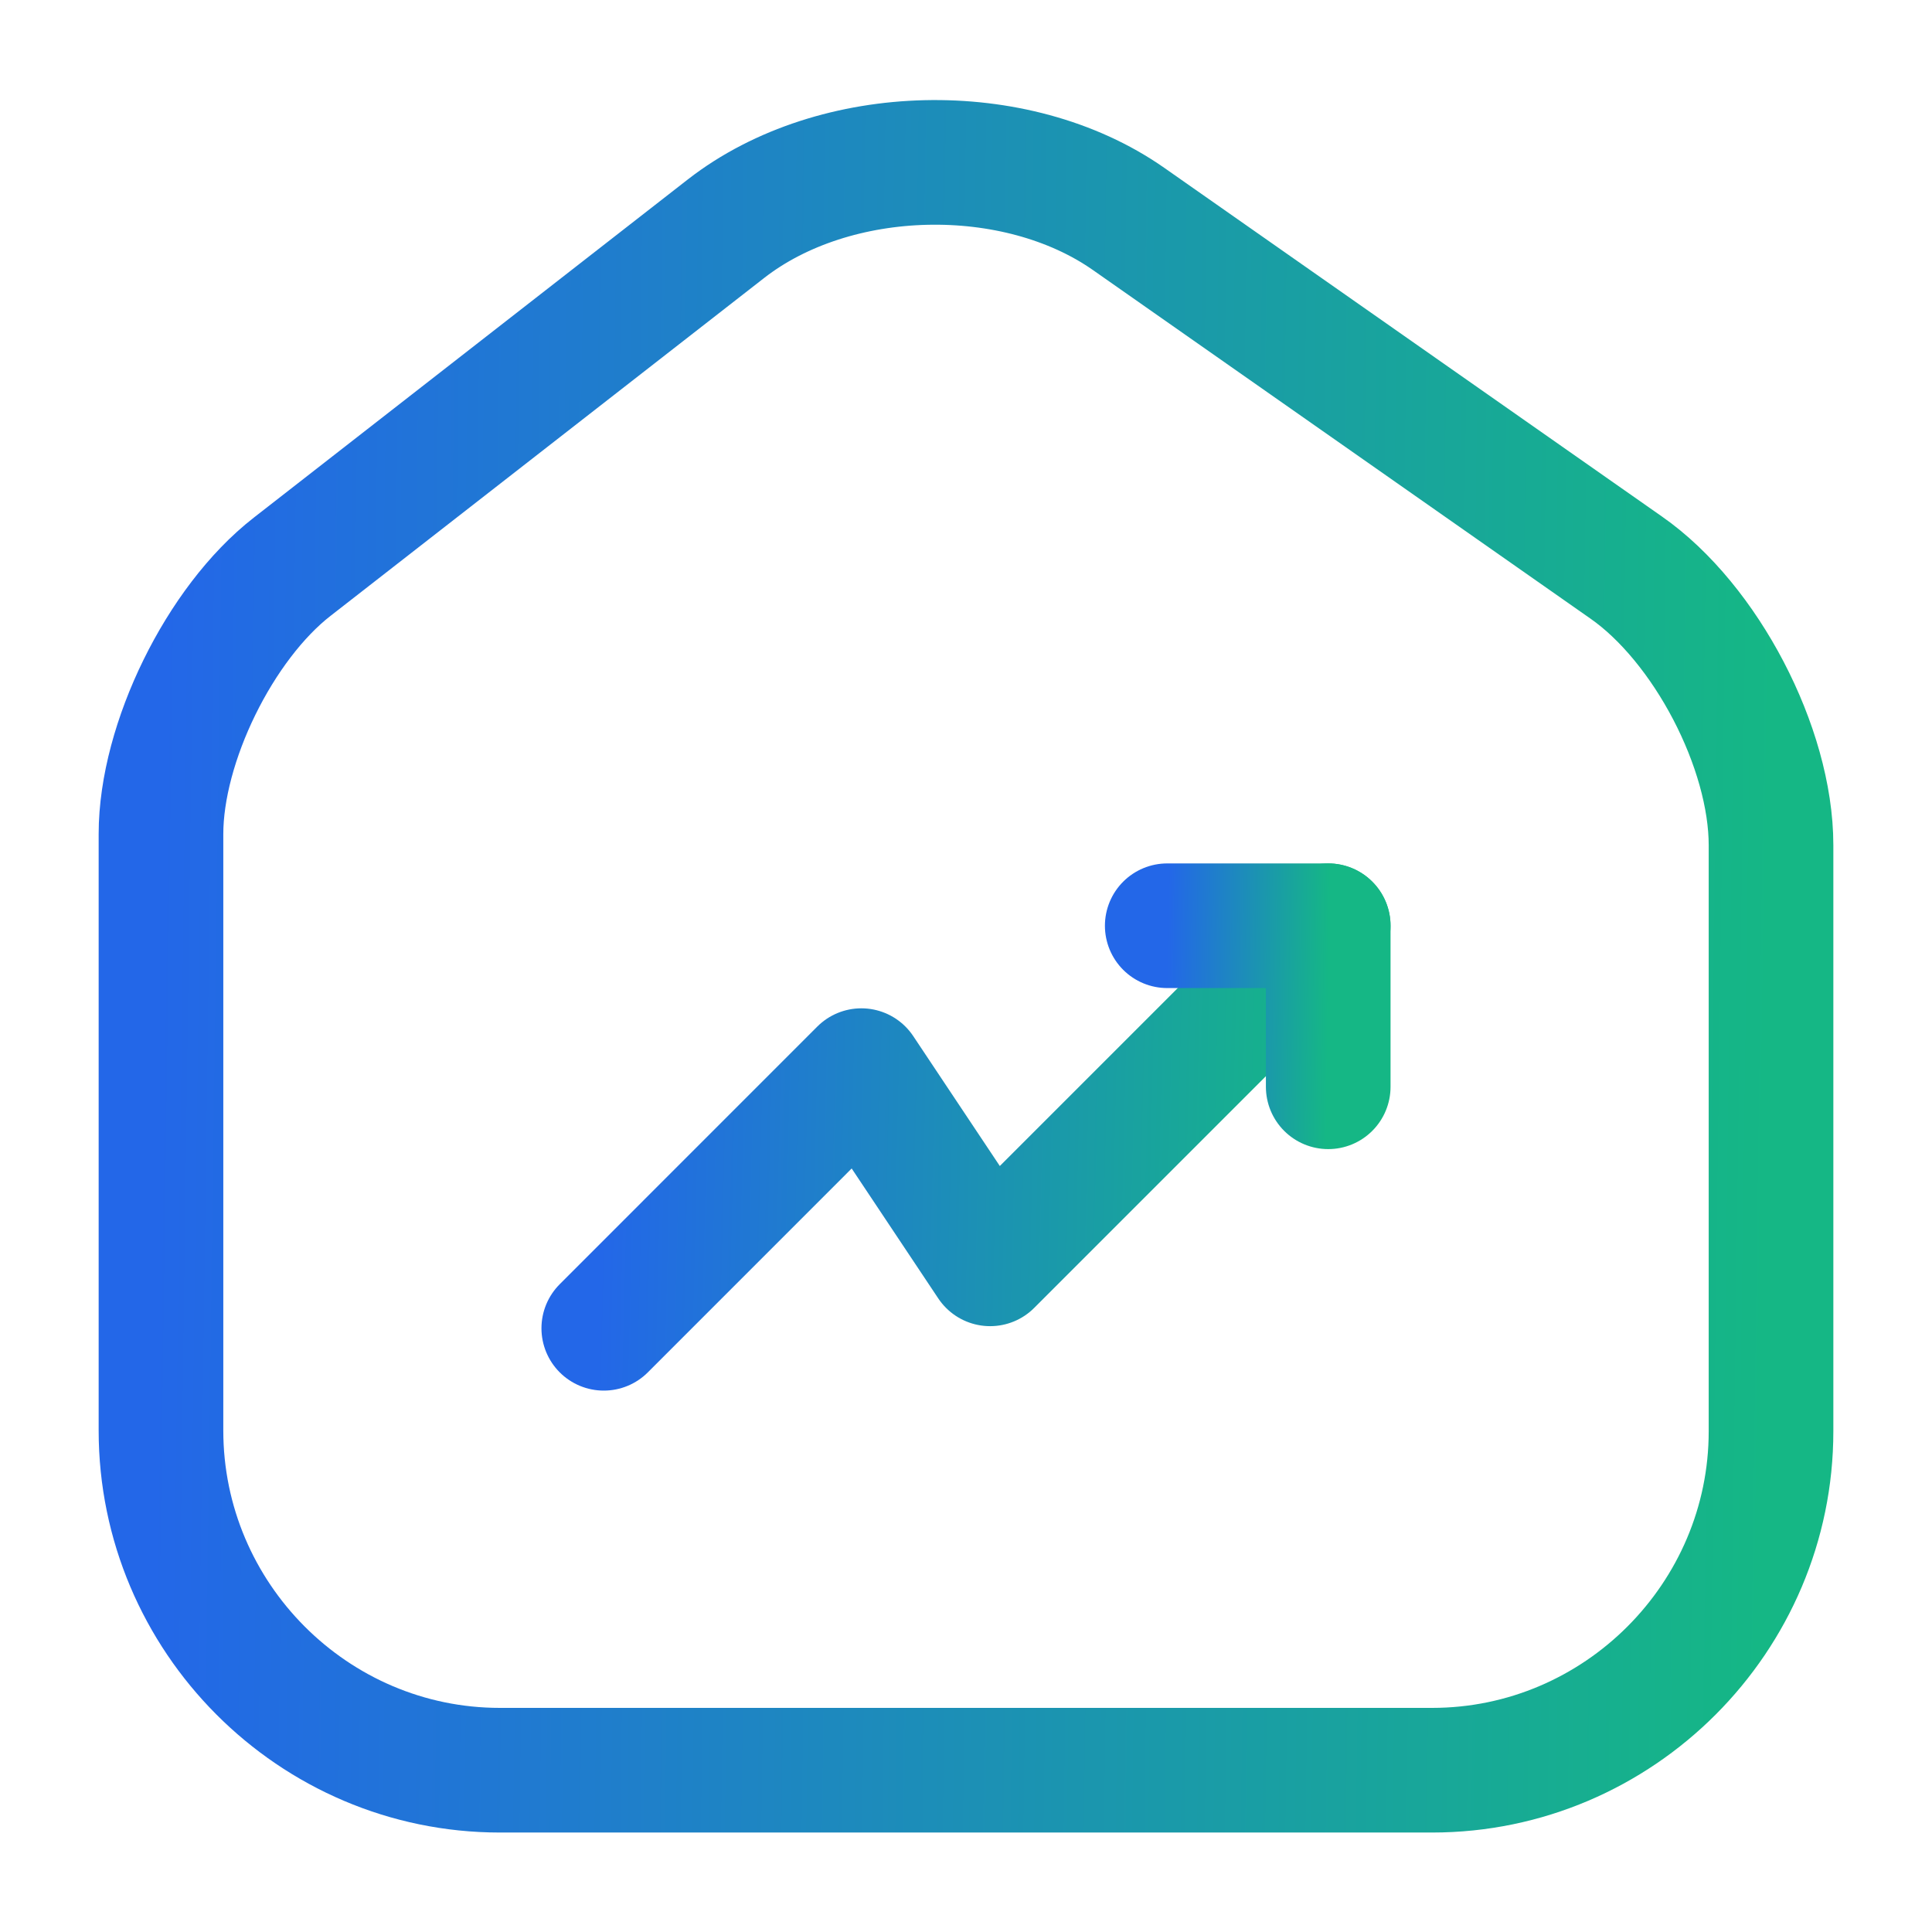
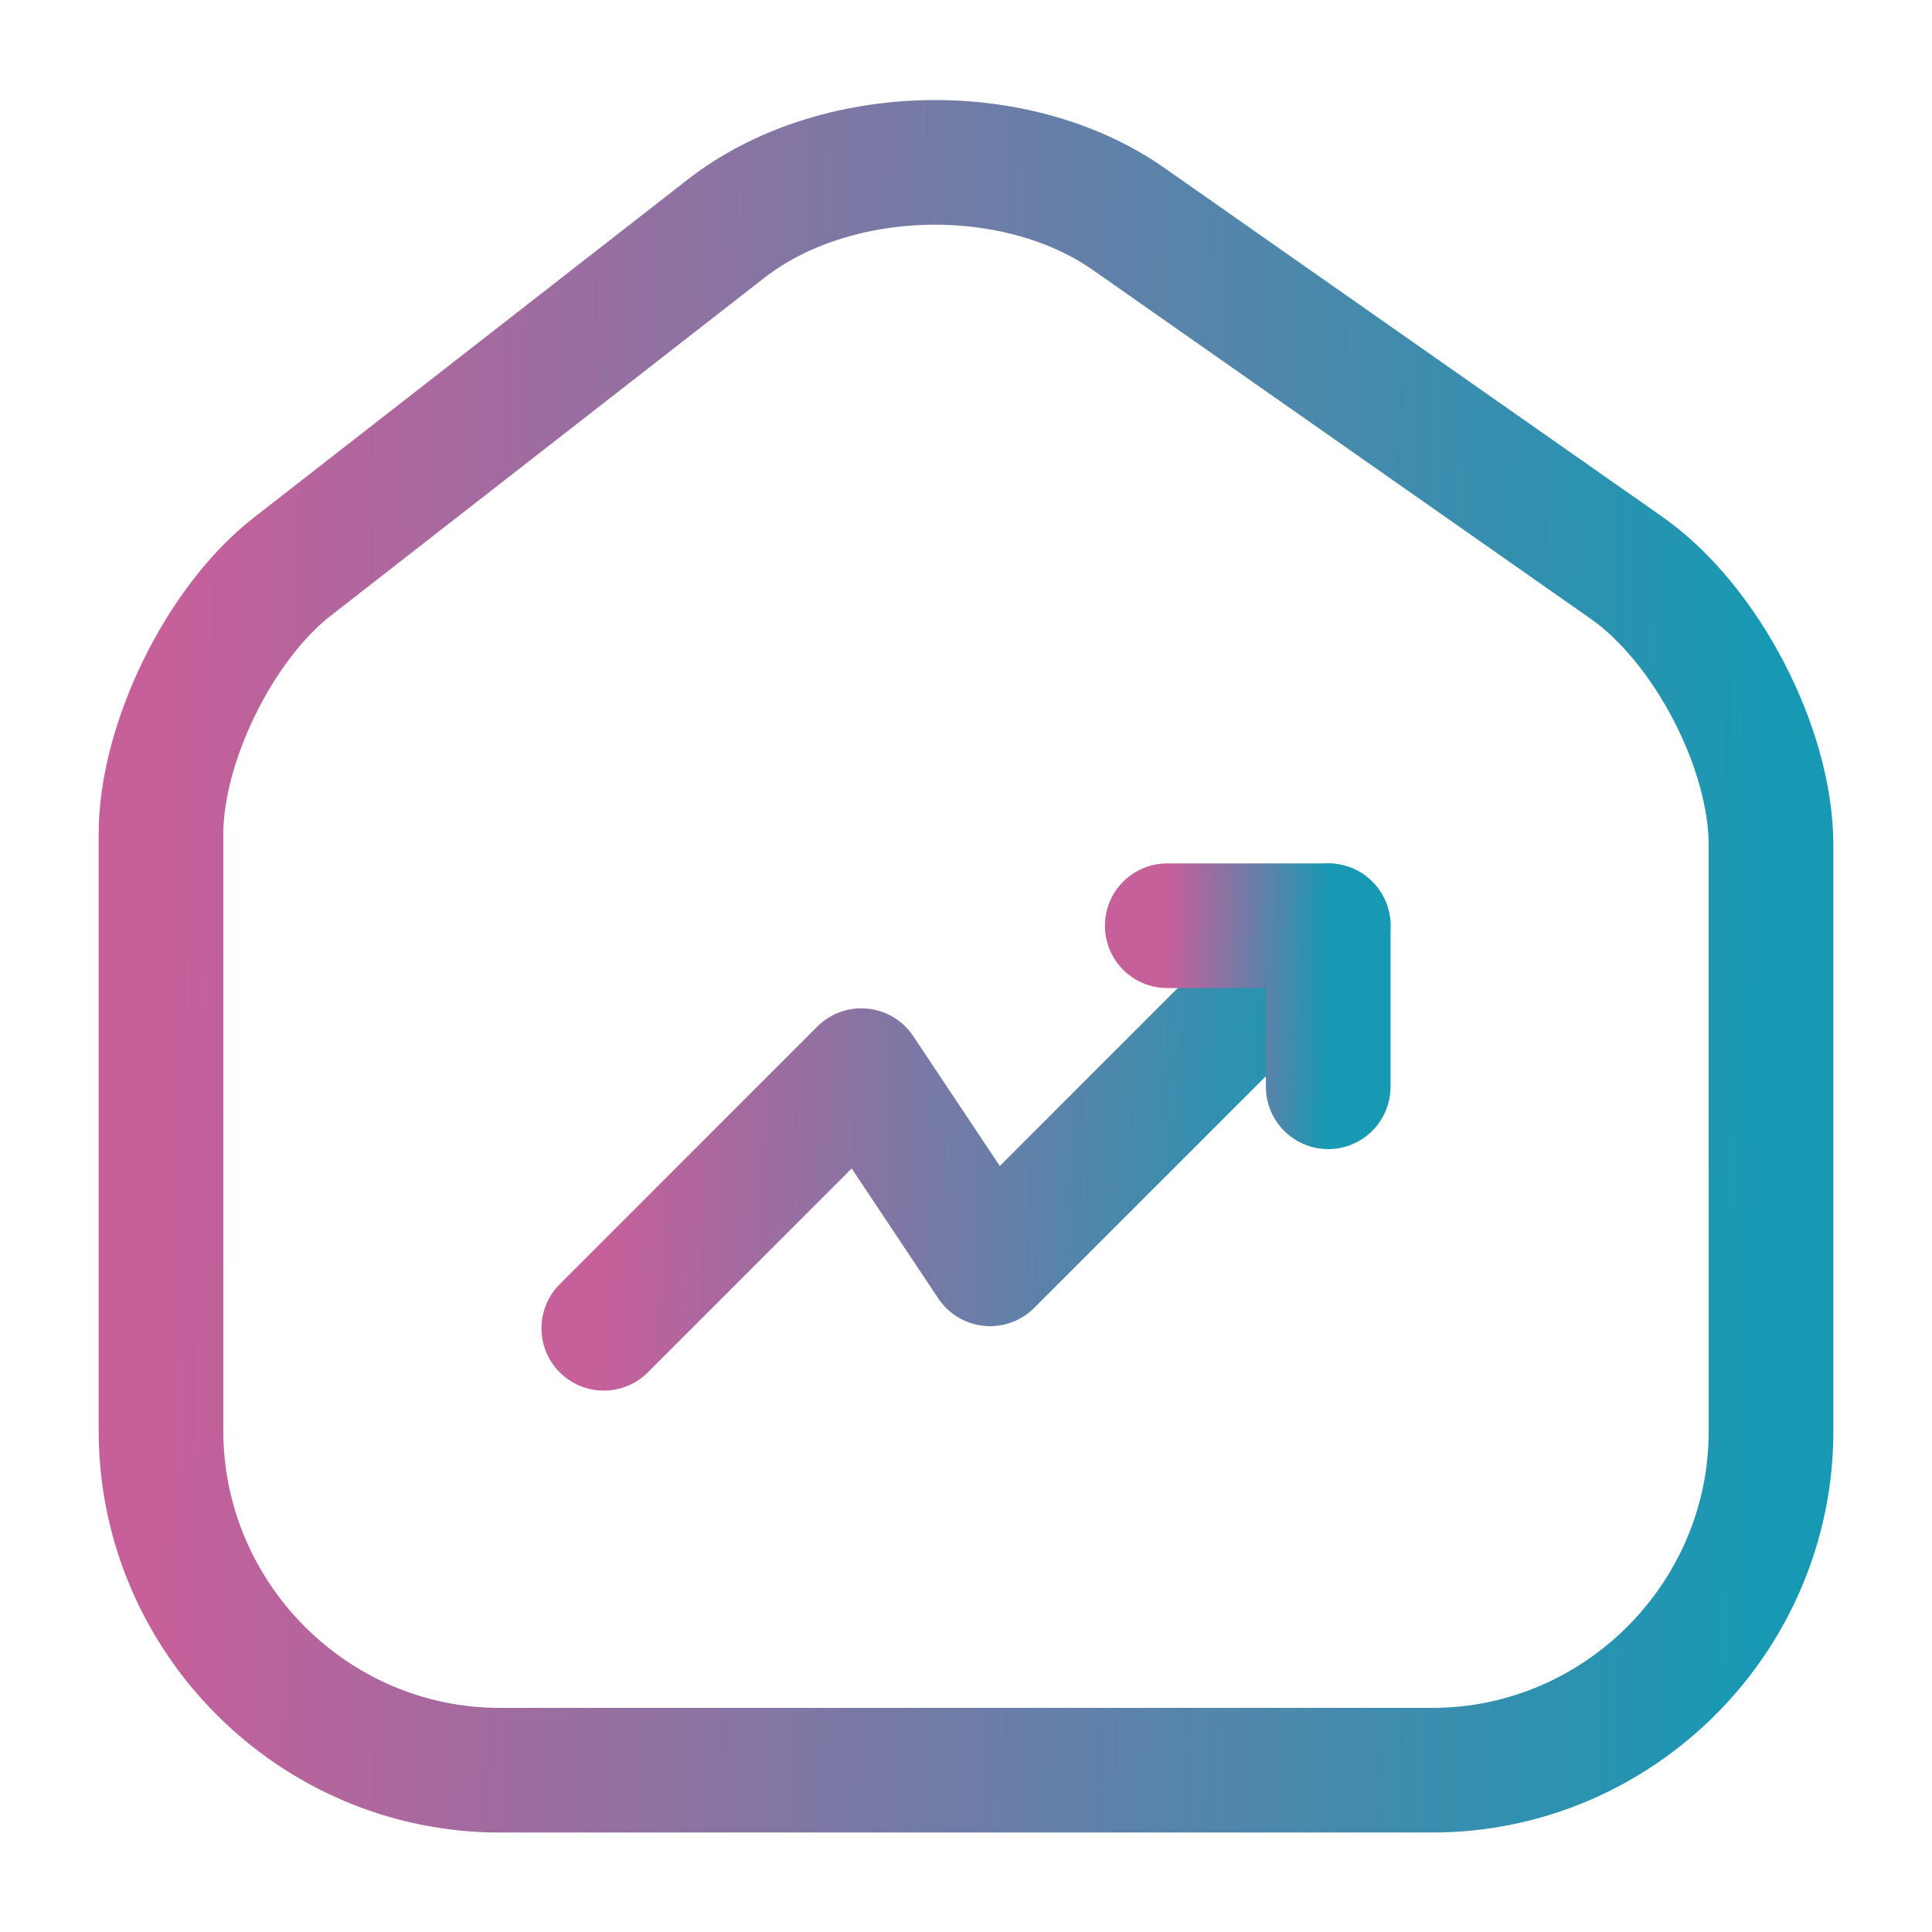
<svg xmlns="http://www.w3.org/2000/svg" width="31" height="31" viewBox="0 0 31 31" fill="none">
  <path d="M11.651 3.668L4.689 9.093C3.526 9.997 2.583 11.922 2.583 13.382V22.953C2.583 25.95 5.025 28.404 8.021 28.404H22.979C25.976 28.404 28.417 25.95 28.417 22.966V13.562C28.417 11.999 27.37 9.997 26.092 9.106L18.109 3.513C16.301 2.247 13.395 2.312 11.651 3.668Z" stroke="url(#paint0_linear_1238_59)" stroke-width="2" stroke-linecap="round" stroke-linejoin="round" />
  <path d="M21.312 14.854L15.887 20.279L13.821 17.179L9.688 21.313" stroke="url(#paint1_linear_1238_59)" stroke-width="2" stroke-linecap="round" stroke-linejoin="round" />
  <path d="M18.729 14.854H21.312V17.438" stroke="url(#paint2_linear_1238_59)" stroke-width="2" stroke-linecap="round" stroke-linejoin="round" />
  <defs>
    <linearGradient id="paint0_linear_1238_59" x1="2.583" y1="11.95" x2="28.462" y2="12.302" gradientUnits="userSpaceOnUse">
-       <stop stop-color="#2367E8" />
-       <stop offset="1" stop-color="#15B785" />
+       <stop stop-color="#c75f9a" />
+       <stop offset="1" stop-color="#1799b3" />
    </linearGradient>
    <linearGradient id="paint1_linear_1238_59" x1="9.688" y1="17.194" x2="21.328" y2="17.478" gradientUnits="userSpaceOnUse">
-       <stop stop-color="#2367E8" />
-       <stop offset="1" stop-color="#15B785" />
+       <stop stop-color="#c75f9a" />
+       <stop offset="1" stop-color="#1799b3" />
    </linearGradient>
    <linearGradient id="paint2_linear_1238_59" x1="18.729" y1="15.79" x2="21.317" y2="15.825" gradientUnits="userSpaceOnUse">
-       <stop stop-color="#2367E8" />
-       <stop offset="1" stop-color="#15B785" />
+       <stop stop-color="#c75f9a" />
+       <stop offset="1" stop-color="#1799b3" />
    </linearGradient>
  </defs>
</svg>
